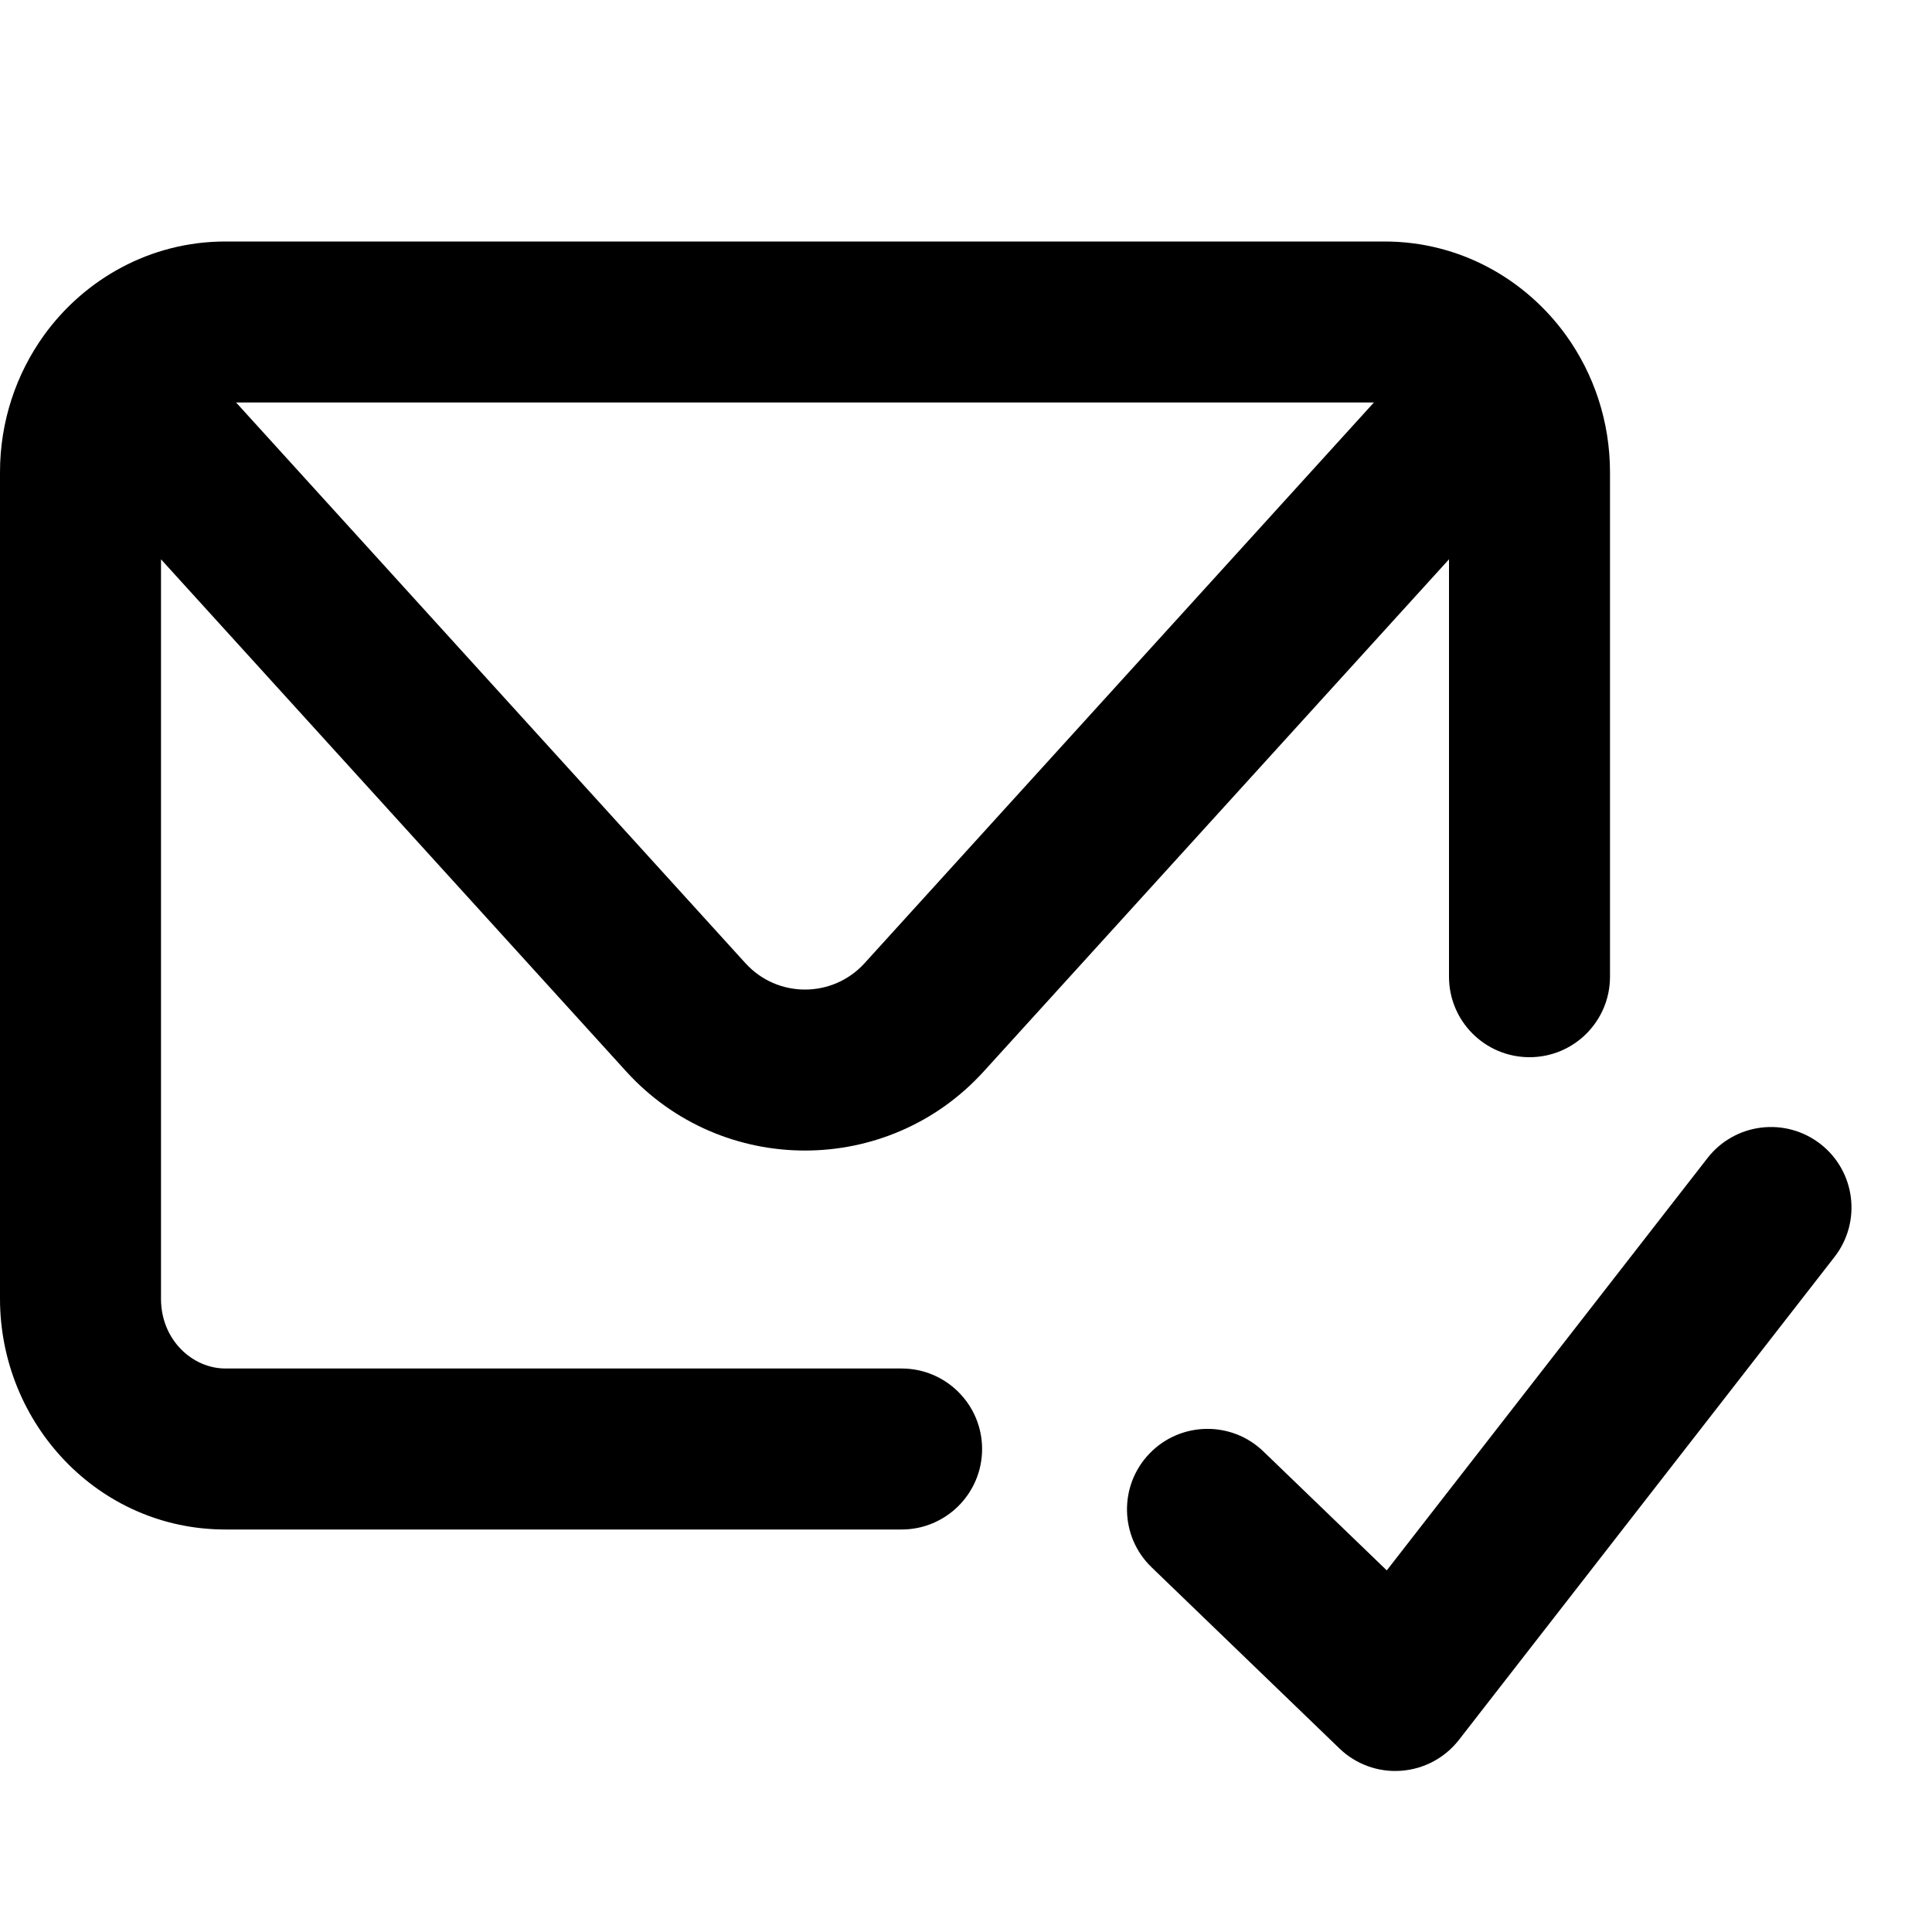
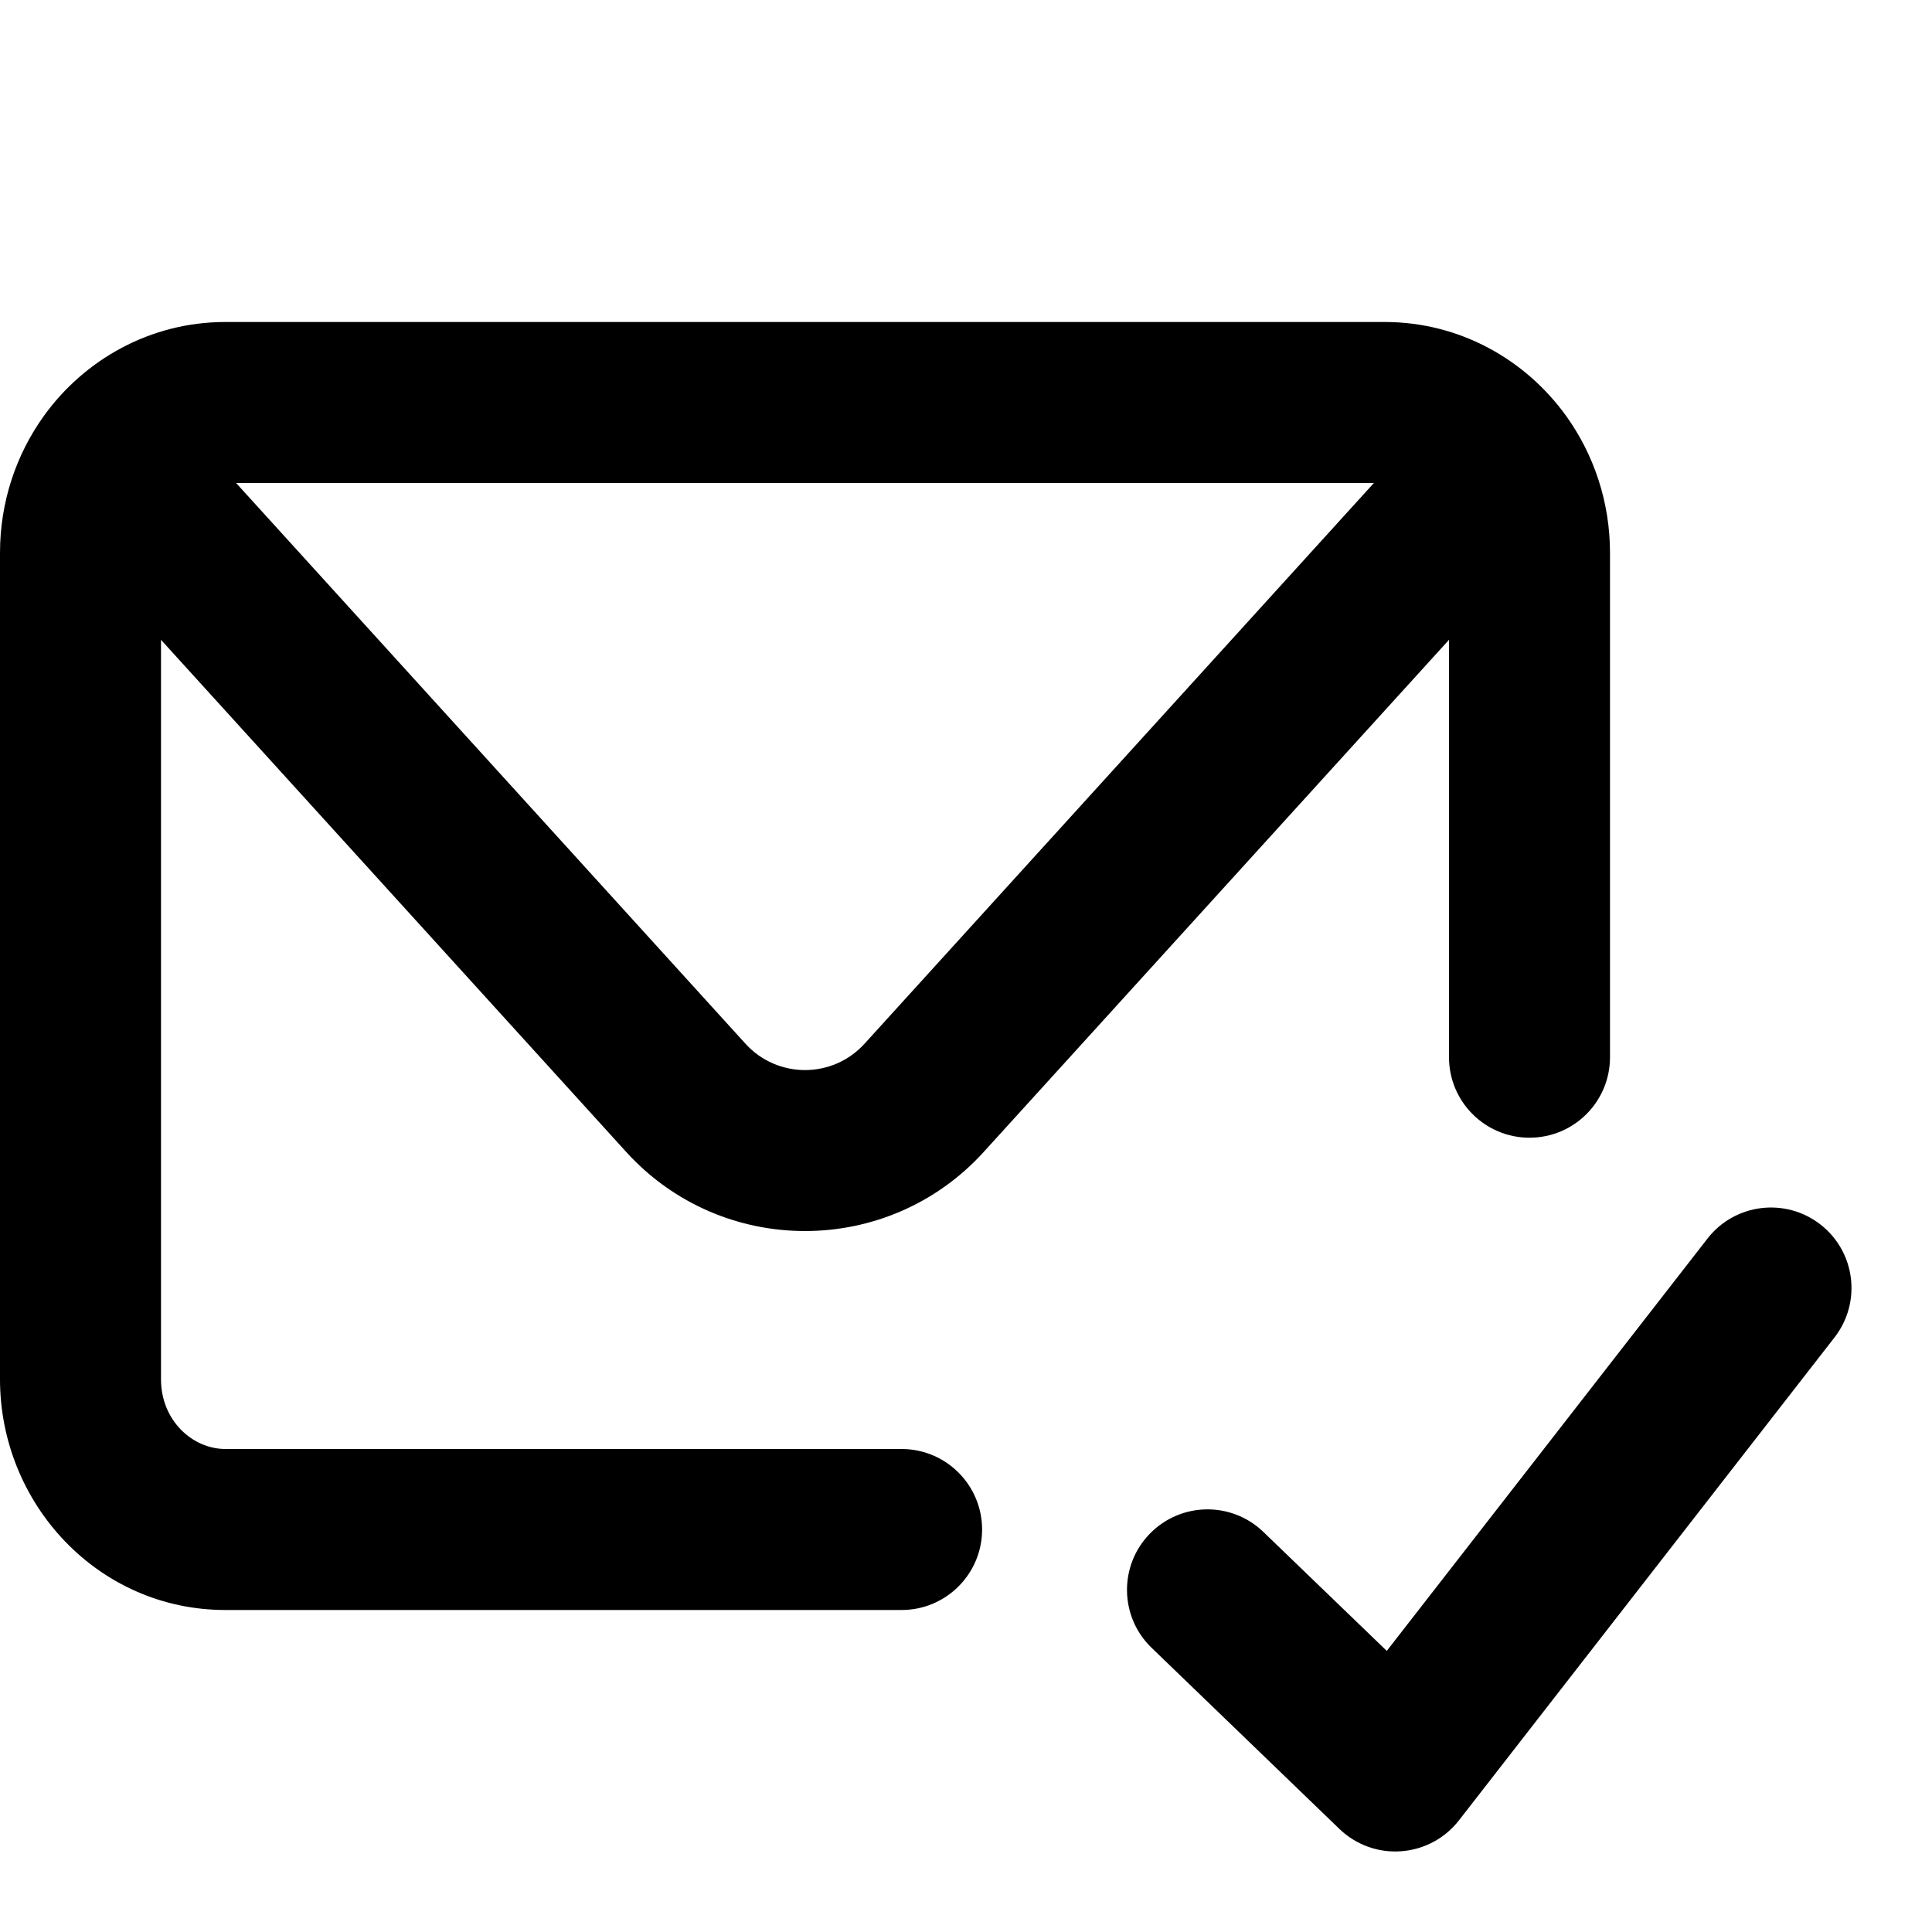
<svg xmlns="http://www.w3.org/2000/svg" width="24" height="24" viewBox="0 0 24 24" fill="none">
-   <path fill-rule="evenodd" clip-rule="evenodd" d="M2.8 3C1.865 3 1.047 3.469 0.544 4.168C0.201 4.646 0 5.235 0 5.867V16.133C0 17.682 1.22 19 2.8 19H11.2C11.752 19 12.2 18.552 12.2 18C12.2 17.448 11.752 17 11.2 17H2.8C2.392 17 2 16.647 2 16.133V6.948L7.779 13.31C8.97 14.62 11.03 14.62 12.22 13.31L18 6.948V12.133C18 12.686 18.448 13.133 19 13.133C19.552 13.133 20 12.686 20 12.133V5.867C20 5.235 19.799 4.646 19.456 4.168C18.953 3.469 18.136 3 17.2 3H2.8ZM9.26 11.965L2.933 5H17.067L10.74 11.965C10.343 12.402 9.657 12.402 9.26 11.965ZM22.789 15.614C23.128 15.178 23.05 14.55 22.614 14.211C22.178 13.872 21.55 13.95 21.211 14.386L17.227 19.508L15.694 18.03C15.297 17.647 14.664 17.658 14.28 18.056C13.897 18.453 13.908 19.087 14.306 19.47L16.639 21.72C16.843 21.917 17.122 22.018 17.404 21.997C17.688 21.977 17.948 21.838 18.123 21.614L22.789 15.614Z" fill="black" />
+   <path fill-rule="evenodd" clip-rule="evenodd" d="M2.8 4C1.865 4 1.047 4.469 0.544 5.168C0.201 5.646 0 6.235 0 6.867V17.133C0 18.682 1.22 20 2.8 20H11.2C11.752 20 12.2 19.552 12.2 19C12.2 18.448 11.752 18 11.2 18H2.8C2.392 18 2 17.647 2 17.133V7.948L7.779 14.31C8.97 15.62 11.03 15.62 12.22 14.31L18 7.948V13.133C18 13.686 18.448 14.133 19 14.133C19.552 14.133 20 13.686 20 13.133V6.867C20 6.235 19.799 5.646 19.456 5.168C18.953 4.469 18.136 4 17.2 4H2.8ZM9.26 12.965L2.933 6H17.067L10.74 12.965C10.343 13.402 9.657 13.402 9.26 12.965ZM22.789 16.614C23.128 16.178 23.05 15.55 22.614 15.211C22.178 14.872 21.55 14.95 21.211 15.386L17.227 20.508L15.694 19.03C15.297 18.647 14.664 18.658 14.28 19.056C13.897 19.453 13.908 20.087 14.306 20.47L16.639 22.72C16.843 22.917 17.122 23.018 17.404 22.997C17.688 22.977 17.948 22.838 18.123 22.614L22.789 16.614Z" fill="black" />
</svg>
